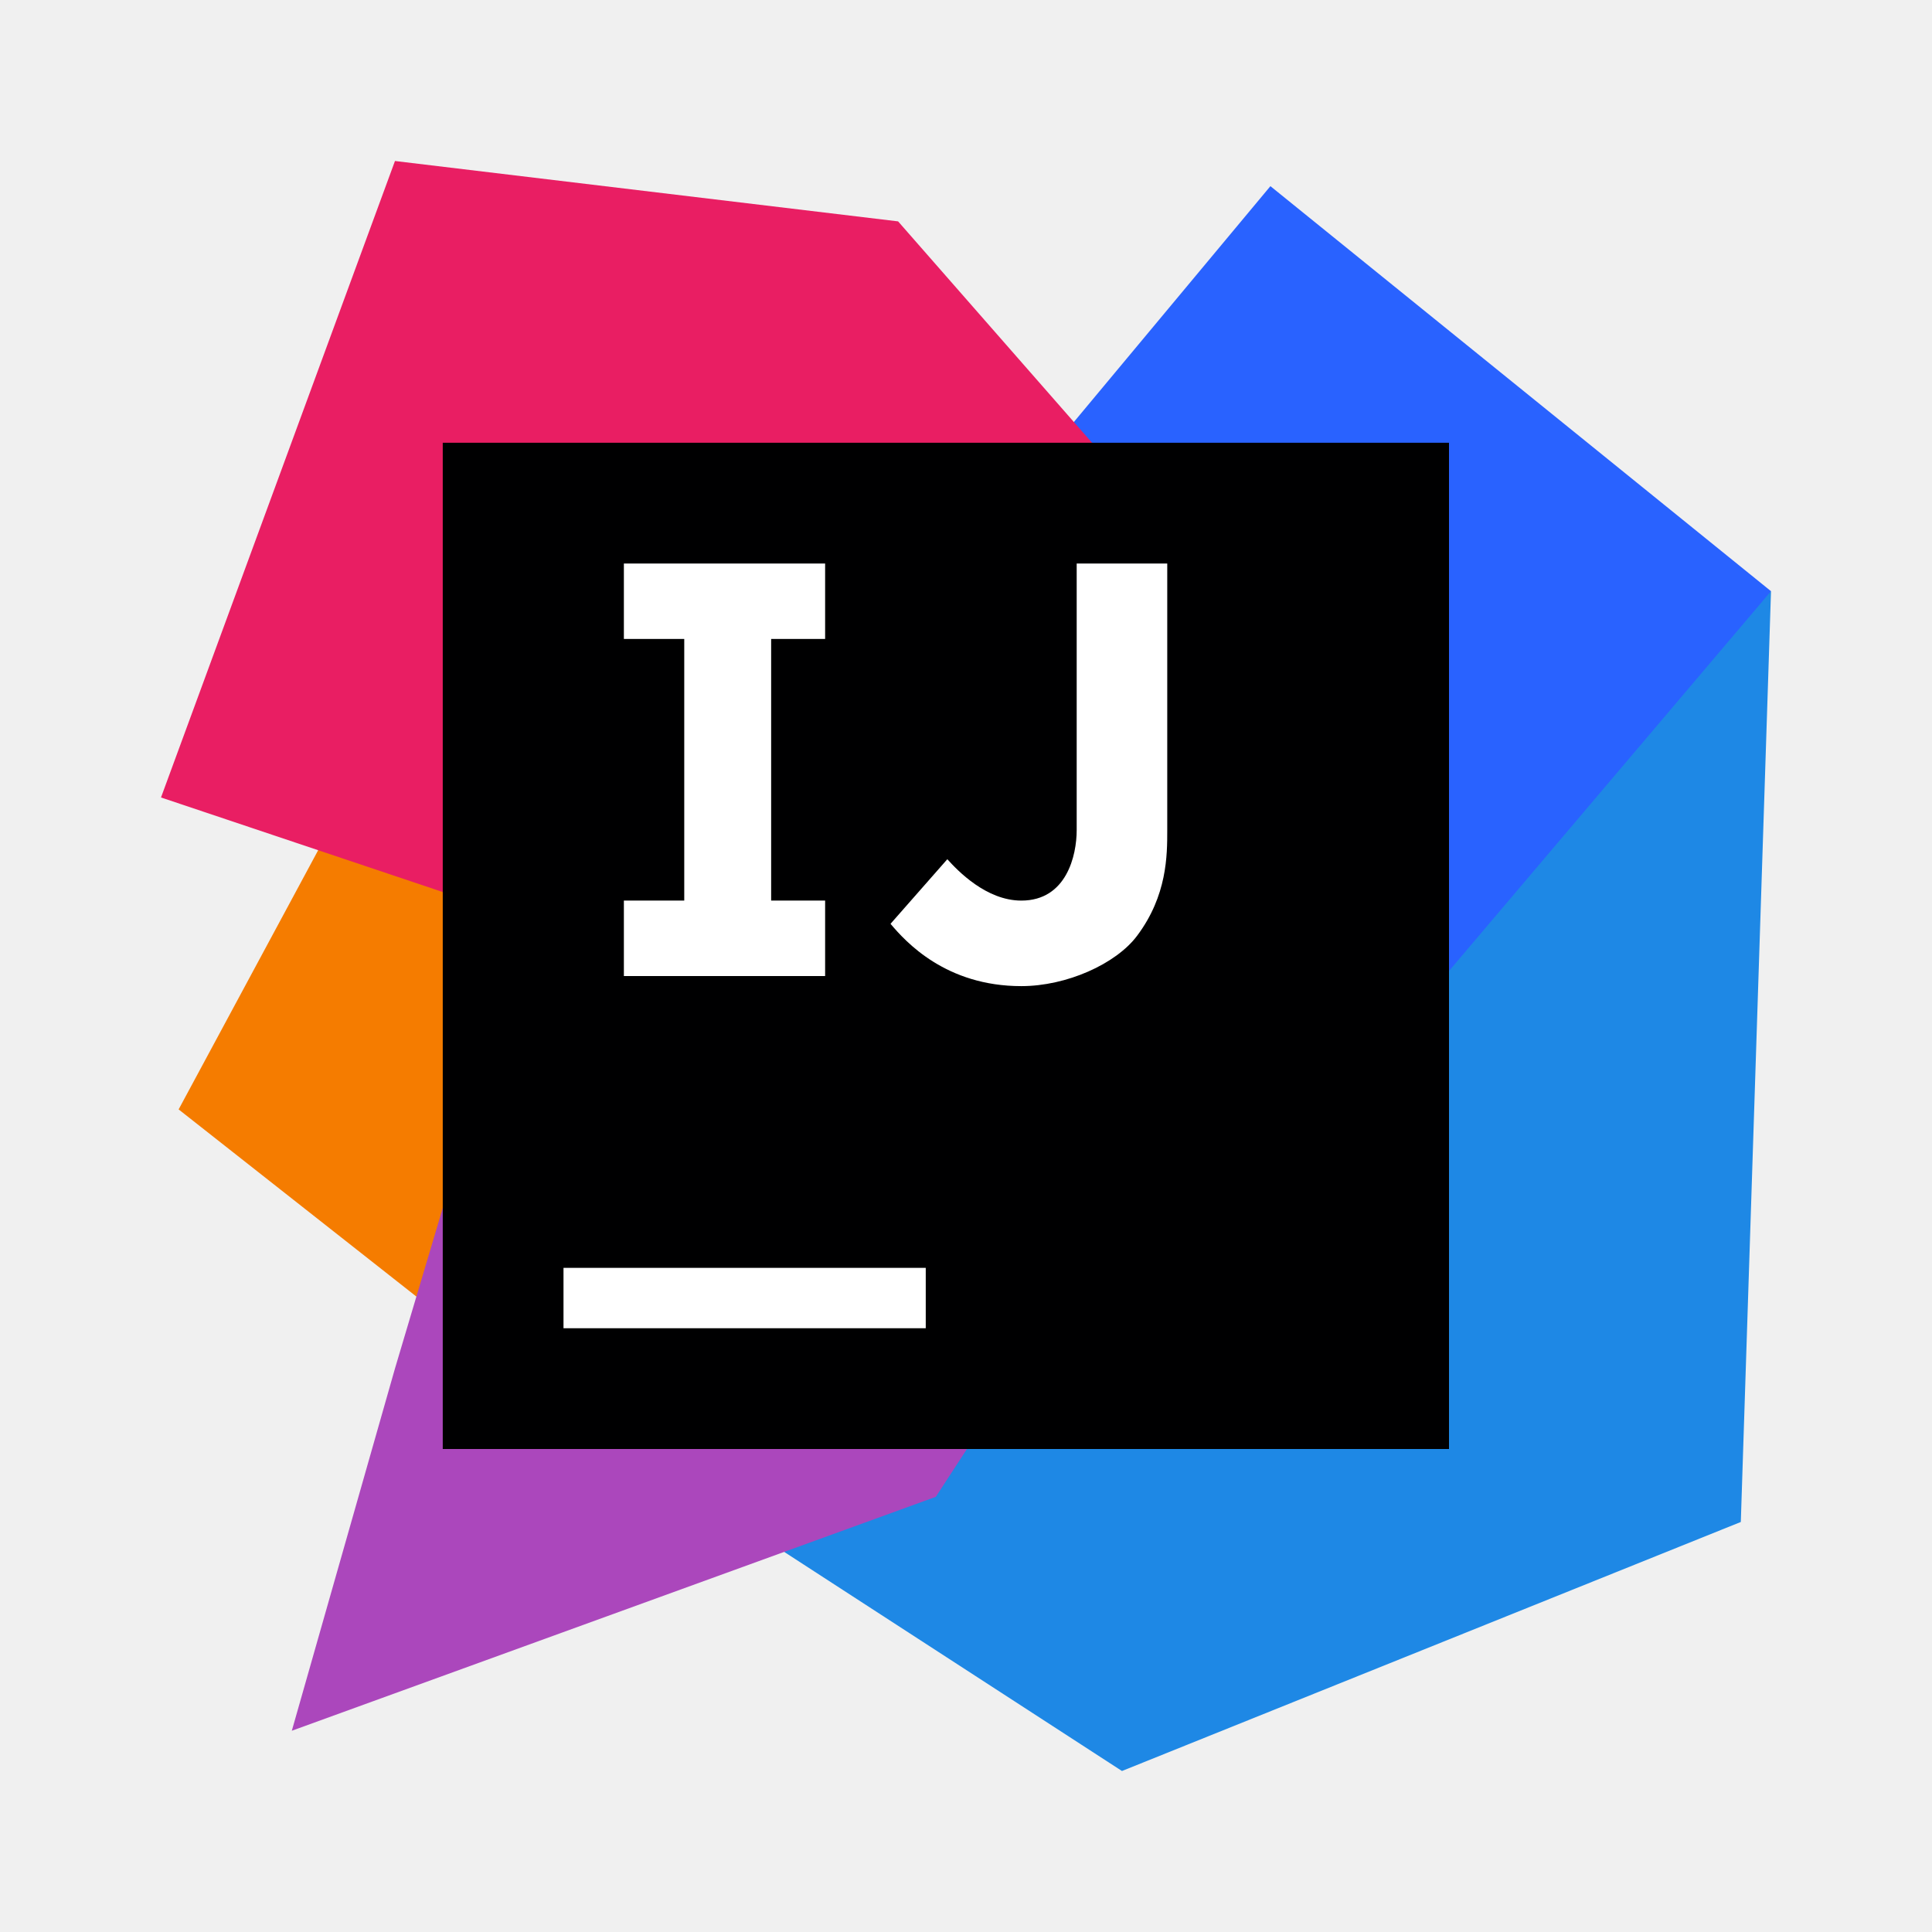
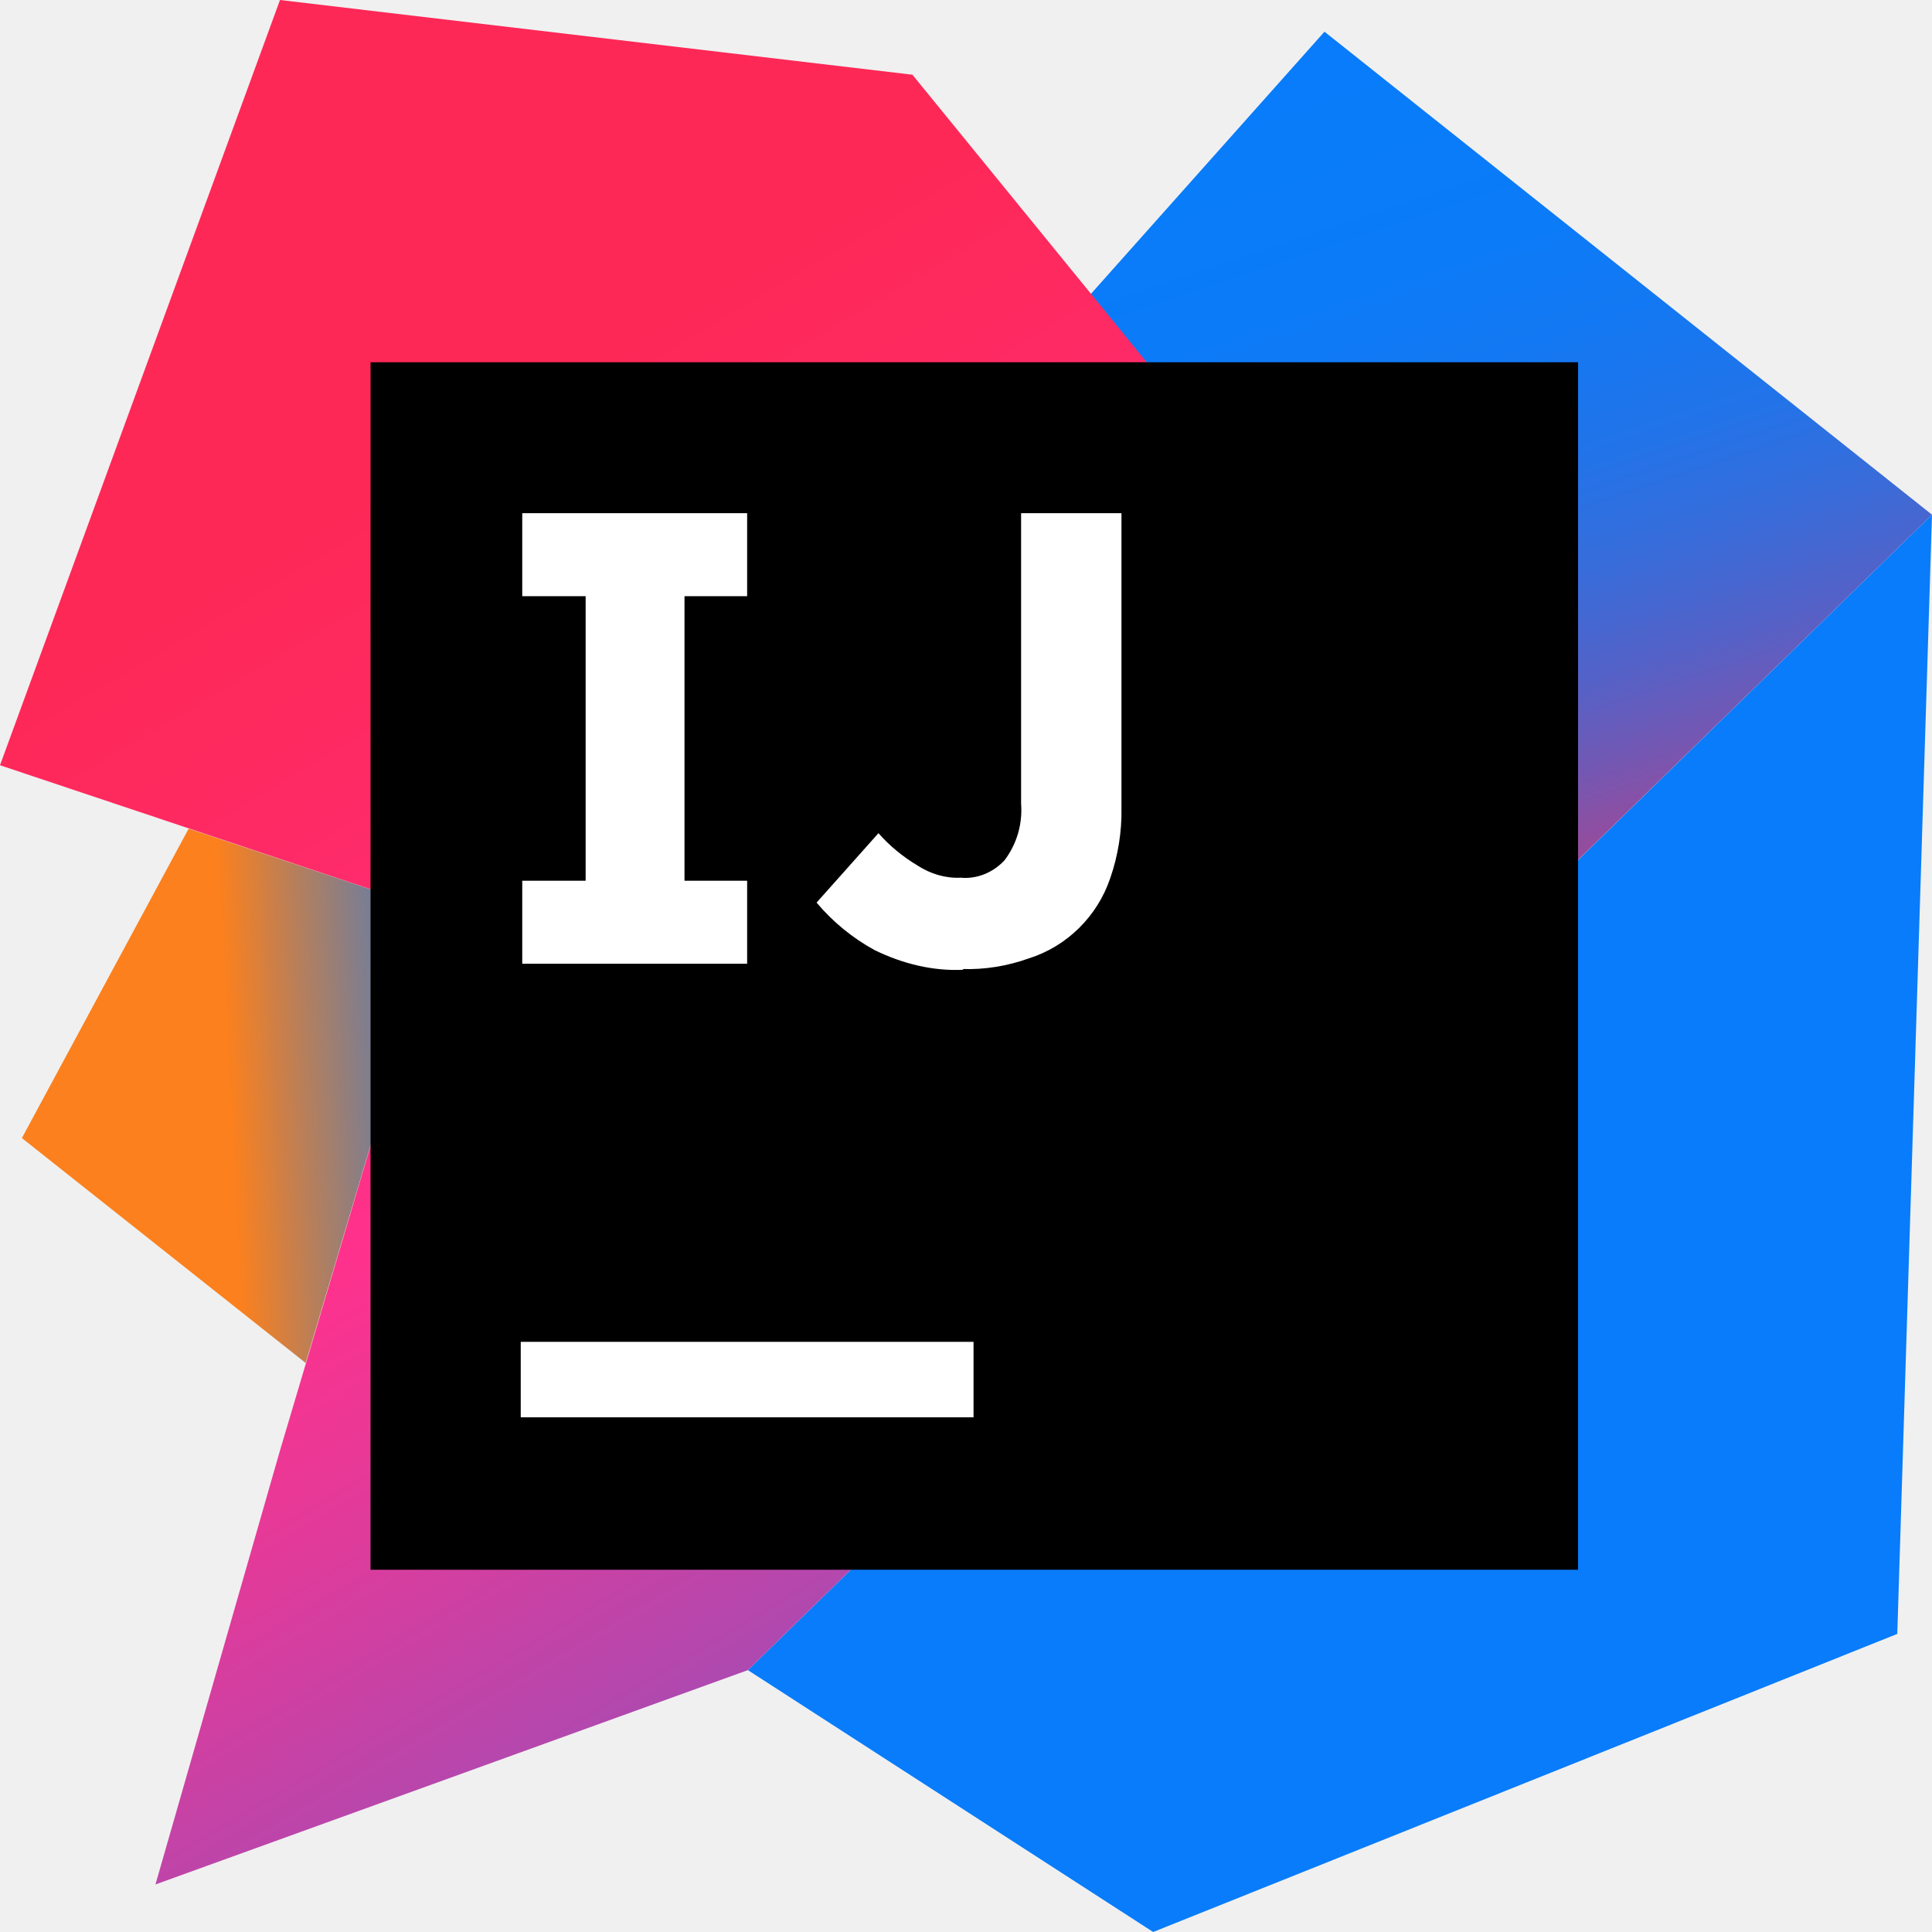
- <svg xmlns="http://www.w3.org/2000/svg" viewBox="0 0 48 48" width="100px" height="100px">
-   <path fill="#f57c00" d="M14.125 35.188L4.438 27.563 9.25 18.625 23.062 24z" />
-   <path fill="#1e88e5" d="M44 14.688L43.25 37.813 27.875 44 18.625 38 32.125 24z" />
-   <path fill="#2962ff" d="M44 14.688L31.812 29.063 26.25 11 31.563 4.625z" />
-   <path fill="#ab47bc" d="M34.688 19.625L23.25 37.188 7.25 43 9.813 34 13.125 22.875z" />
-   <path fill="#e91e63" d="M13.125 22.875L4 19.813 9.813 4 22.313 5.5 34.688 19.625z" />
-   <path fill="#000001" d="M11 11H36V36H11z" />
-   <path fill="#fff" d="M14 31.5H23V33H14zM20.5 15.875L20.5 14 15.5 14 15.5 15.875 17 15.875 17 22.375 15.5 22.375 15.5 24.25 20.5 24.25 20.5 22.375 19.159 22.375 19.159 15.875zM25.375 24.5c-1.875 0-2.871-1.098-3.25-1.548l1.411-1.605c.255.282.964 1.028 1.839 1.028 1.125 0 1.375-1.125 1.375-1.75V14H29v6.625c0 .624 0 1.625-.75 2.625C27.725 23.95 26.5 24.5 25.375 24.5z" />
+ <svg xmlns="http://www.w3.org/2000/svg" preserveAspectRatio="xMidYMid" viewBox="0 0 256 256">
+   <defs>
+     <linearGradient x1="37%" y1="51%" x2="178.1%" y2="41.9%" id="a">
+       <stop stop-color="#FC801D" offset="9%" />
+       <stop stop-color="#B07F61" offset="23%" />
+       <stop stop-color="#577DB3" offset="41%" />
+       <stop stop-color="#1E7CE6" offset="53%" />
+       <stop stop-color="#087CFA" offset="59%" />
+     </linearGradient>
+     <linearGradient x1="73.6%" y1="114.8%" x2="35.6%" y2="1.1%" id="b">
+       <stop stop-color="#FE2857" offset="0%" />
+       <stop stop-color="#CB3979" offset="8%" />
+       <stop stop-color="#9E4997" offset="16%" />
+       <stop stop-color="#7557B2" offset="25%" />
+       <stop stop-color="#5362C8" offset="34%" />
+       <stop stop-color="#386CDA" offset="44%" />
+       <stop stop-color="#2373E8" offset="54%" />
+       <stop stop-color="#1478F2" offset="66%" />
+       <stop stop-color="#0B7BF8" offset="79%" />
+       <stop stop-color="#087CFA" offset="100%" />
+     </linearGradient>
+     <linearGradient x1="28.6%" y1="23.6%" x2="81.8%" y2="129.8%" id="c">
+       <stop stop-color="#FE2857" offset="0%" />
+       <stop stop-color="#FE295F" offset="8%" />
+       <stop stop-color="#FF2D76" offset="21%" />
+       <stop stop-color="#FF318C" offset="30%" />
+       <stop stop-color="#EA3896" offset="38%" />
+       <stop stop-color="#B248AE" offset="55%" />
+       <stop stop-color="#5A63D6" offset="79%" />
+       <stop stop-color="#087CFA" offset="100%" />
+     </linearGradient>
+   </defs>
+   <path fill="url(#a)" d="M40.5 180.6 2.9 150.8l22.1-41 33.3 11.1z" />
+   <path fill="#087CFA" d="m256 68.2-4.6 148.3-98.6 39.5-53.7-34.7z" />
+   <path fill="url(#b)" d="m256 68.2-48.8 47.6L144.5 39l31-34.8z" />
+   <path fill="url(#c)" d="m99.1 221.3-78.5 28.4 16.5-57.5 21.2-71.3L0 101.4 37.1 0l83.8 9.9 86.3 105.9z" />
+   <path d="M49.1 48h160v160h-160z" />
+   <path d="M69 177.8h60v10H69v-10ZM99 79V68H69.2v11h8.4v37.7h-8.4v11H99v-11h-8.3V79H99Zm28.5 49.4.2.1c-4.1.2-8.1-.8-11.8-2.6a27 27 0 0 1-7.7-6.3l8.2-9.2c1.5 1.7 3.2 3.1 5.2 4.3 1.7 1.1 3.7 1.7 5.7 1.6 2.2.2 4.3-.7 5.8-2.3a11 11 0 0 0 2.2-7.5V68h13.3v39a27 27 0 0 1-1.5 9.4c-1.7 5-5.7 9-10.8 10.6-2.8 1-5.8 1.5-8.8 1.4Z" fill="#FFF" />
</svg>
